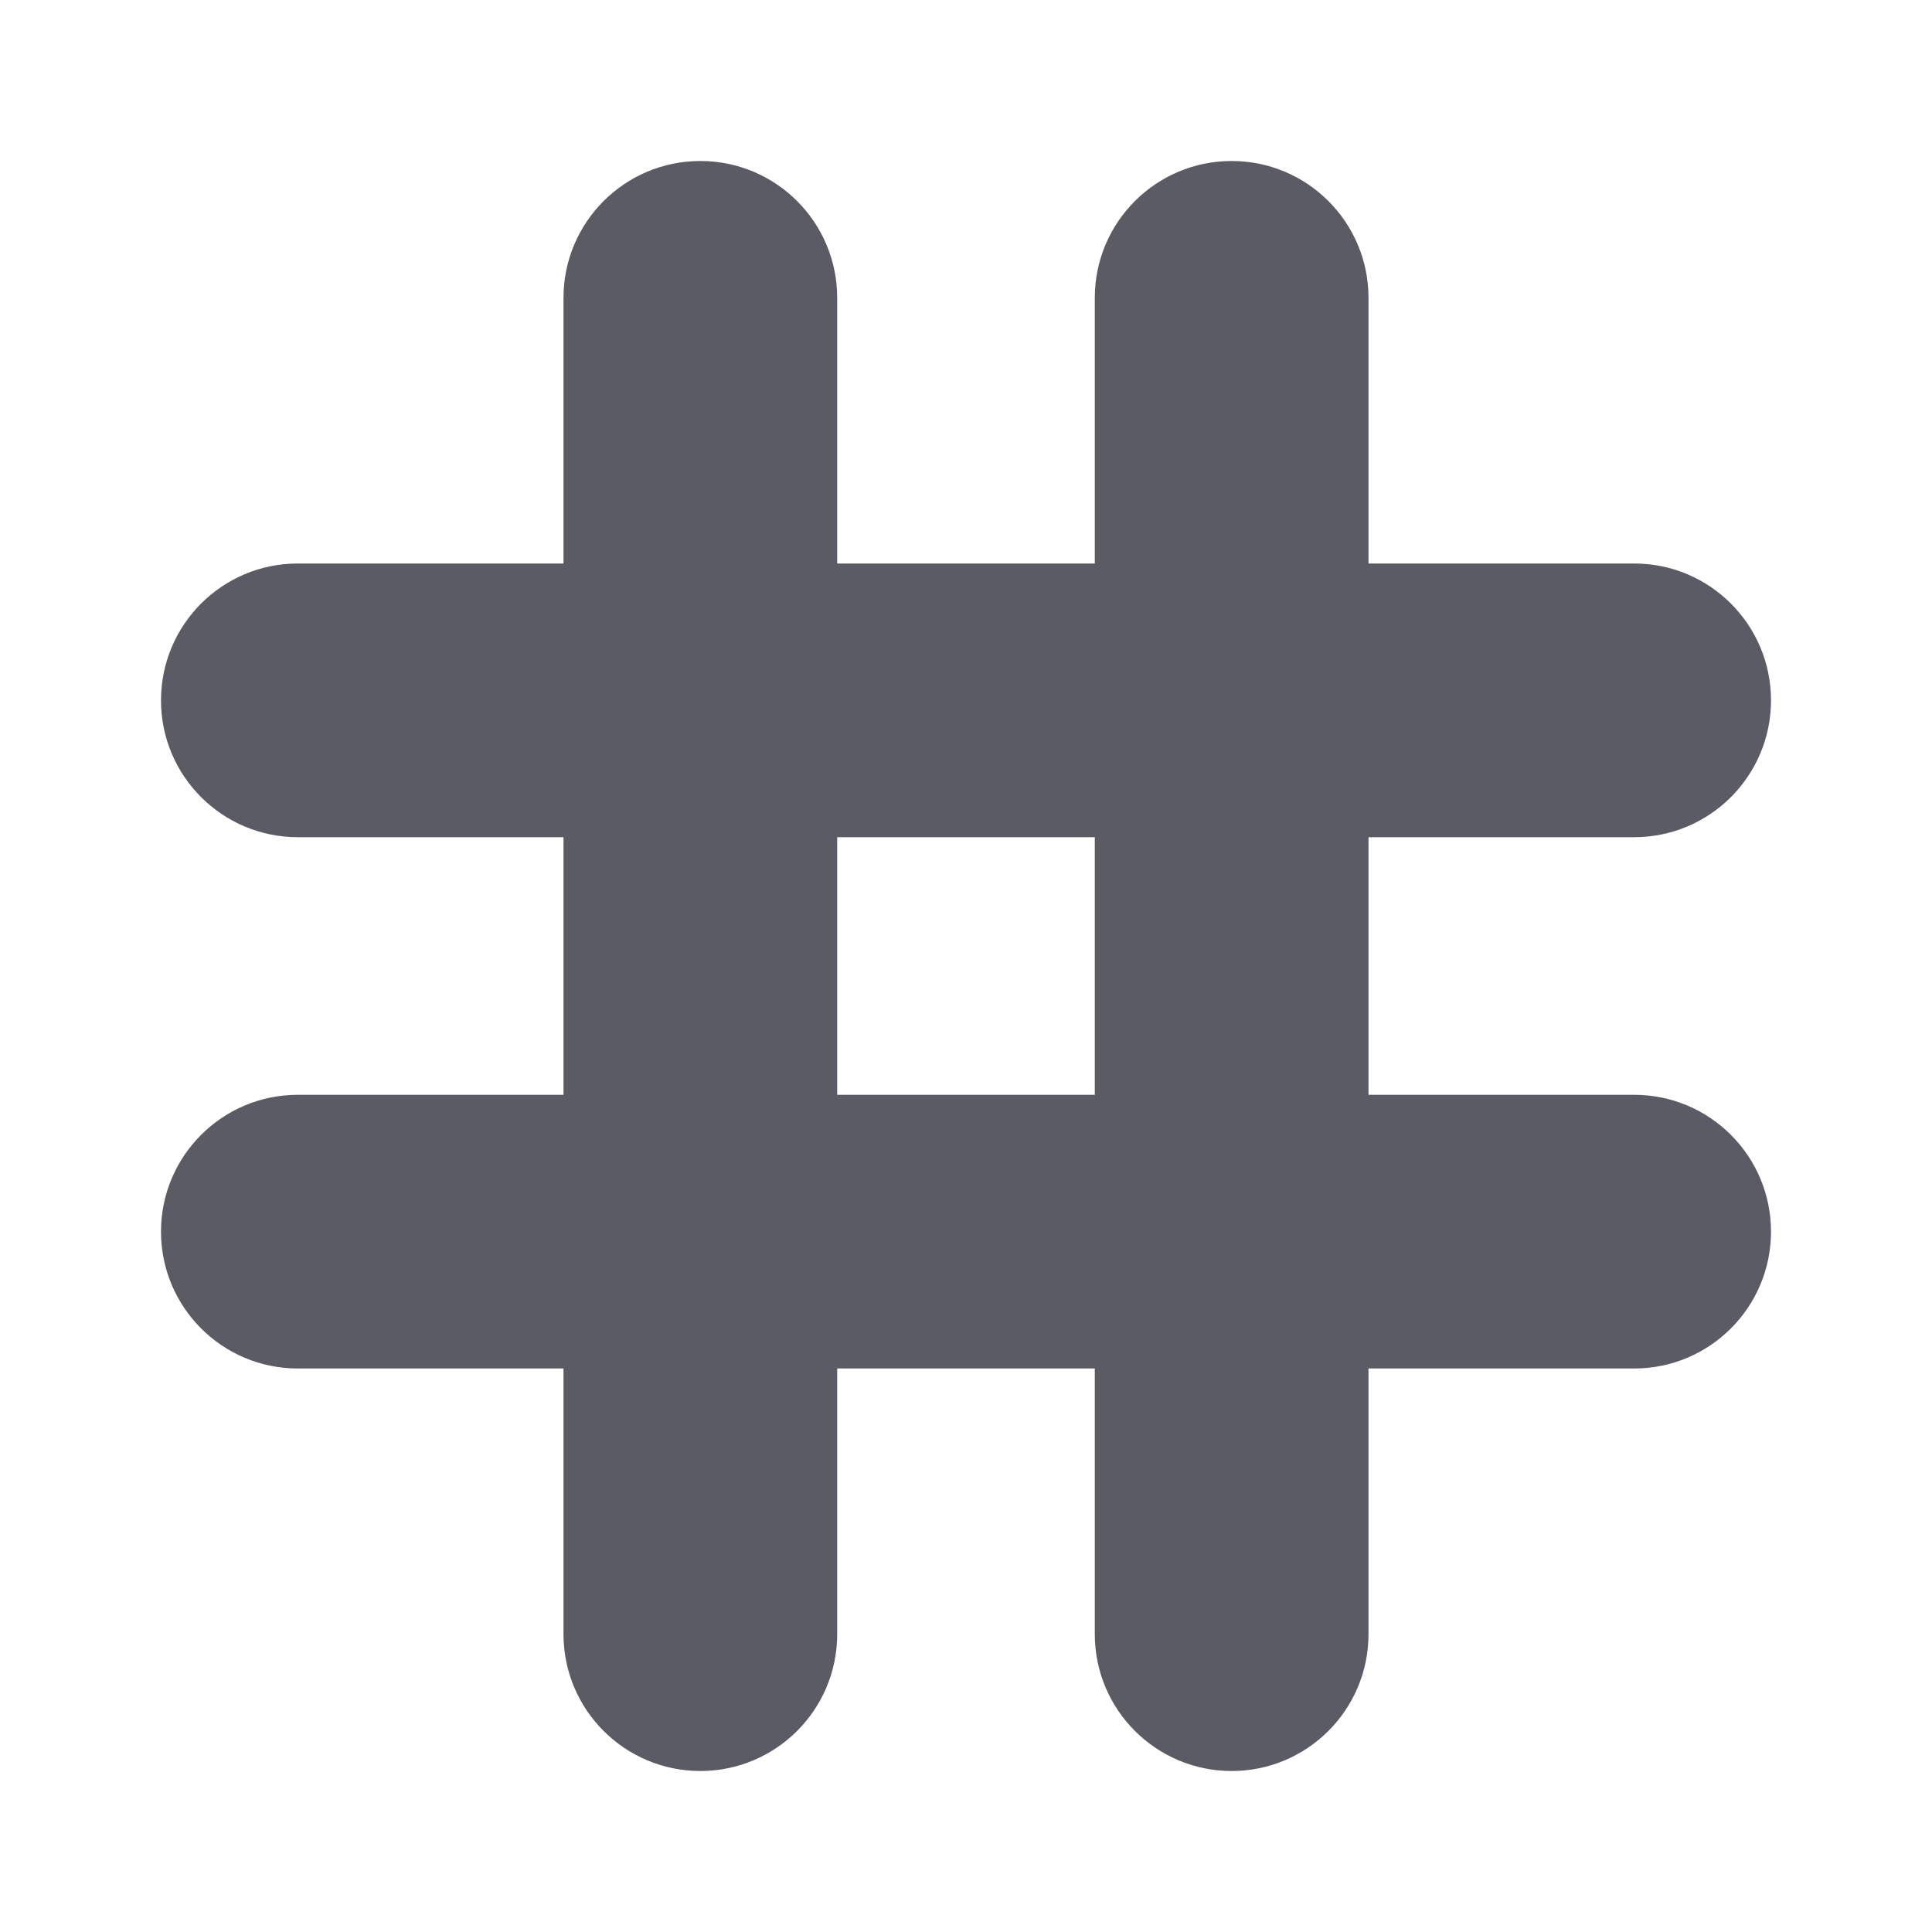
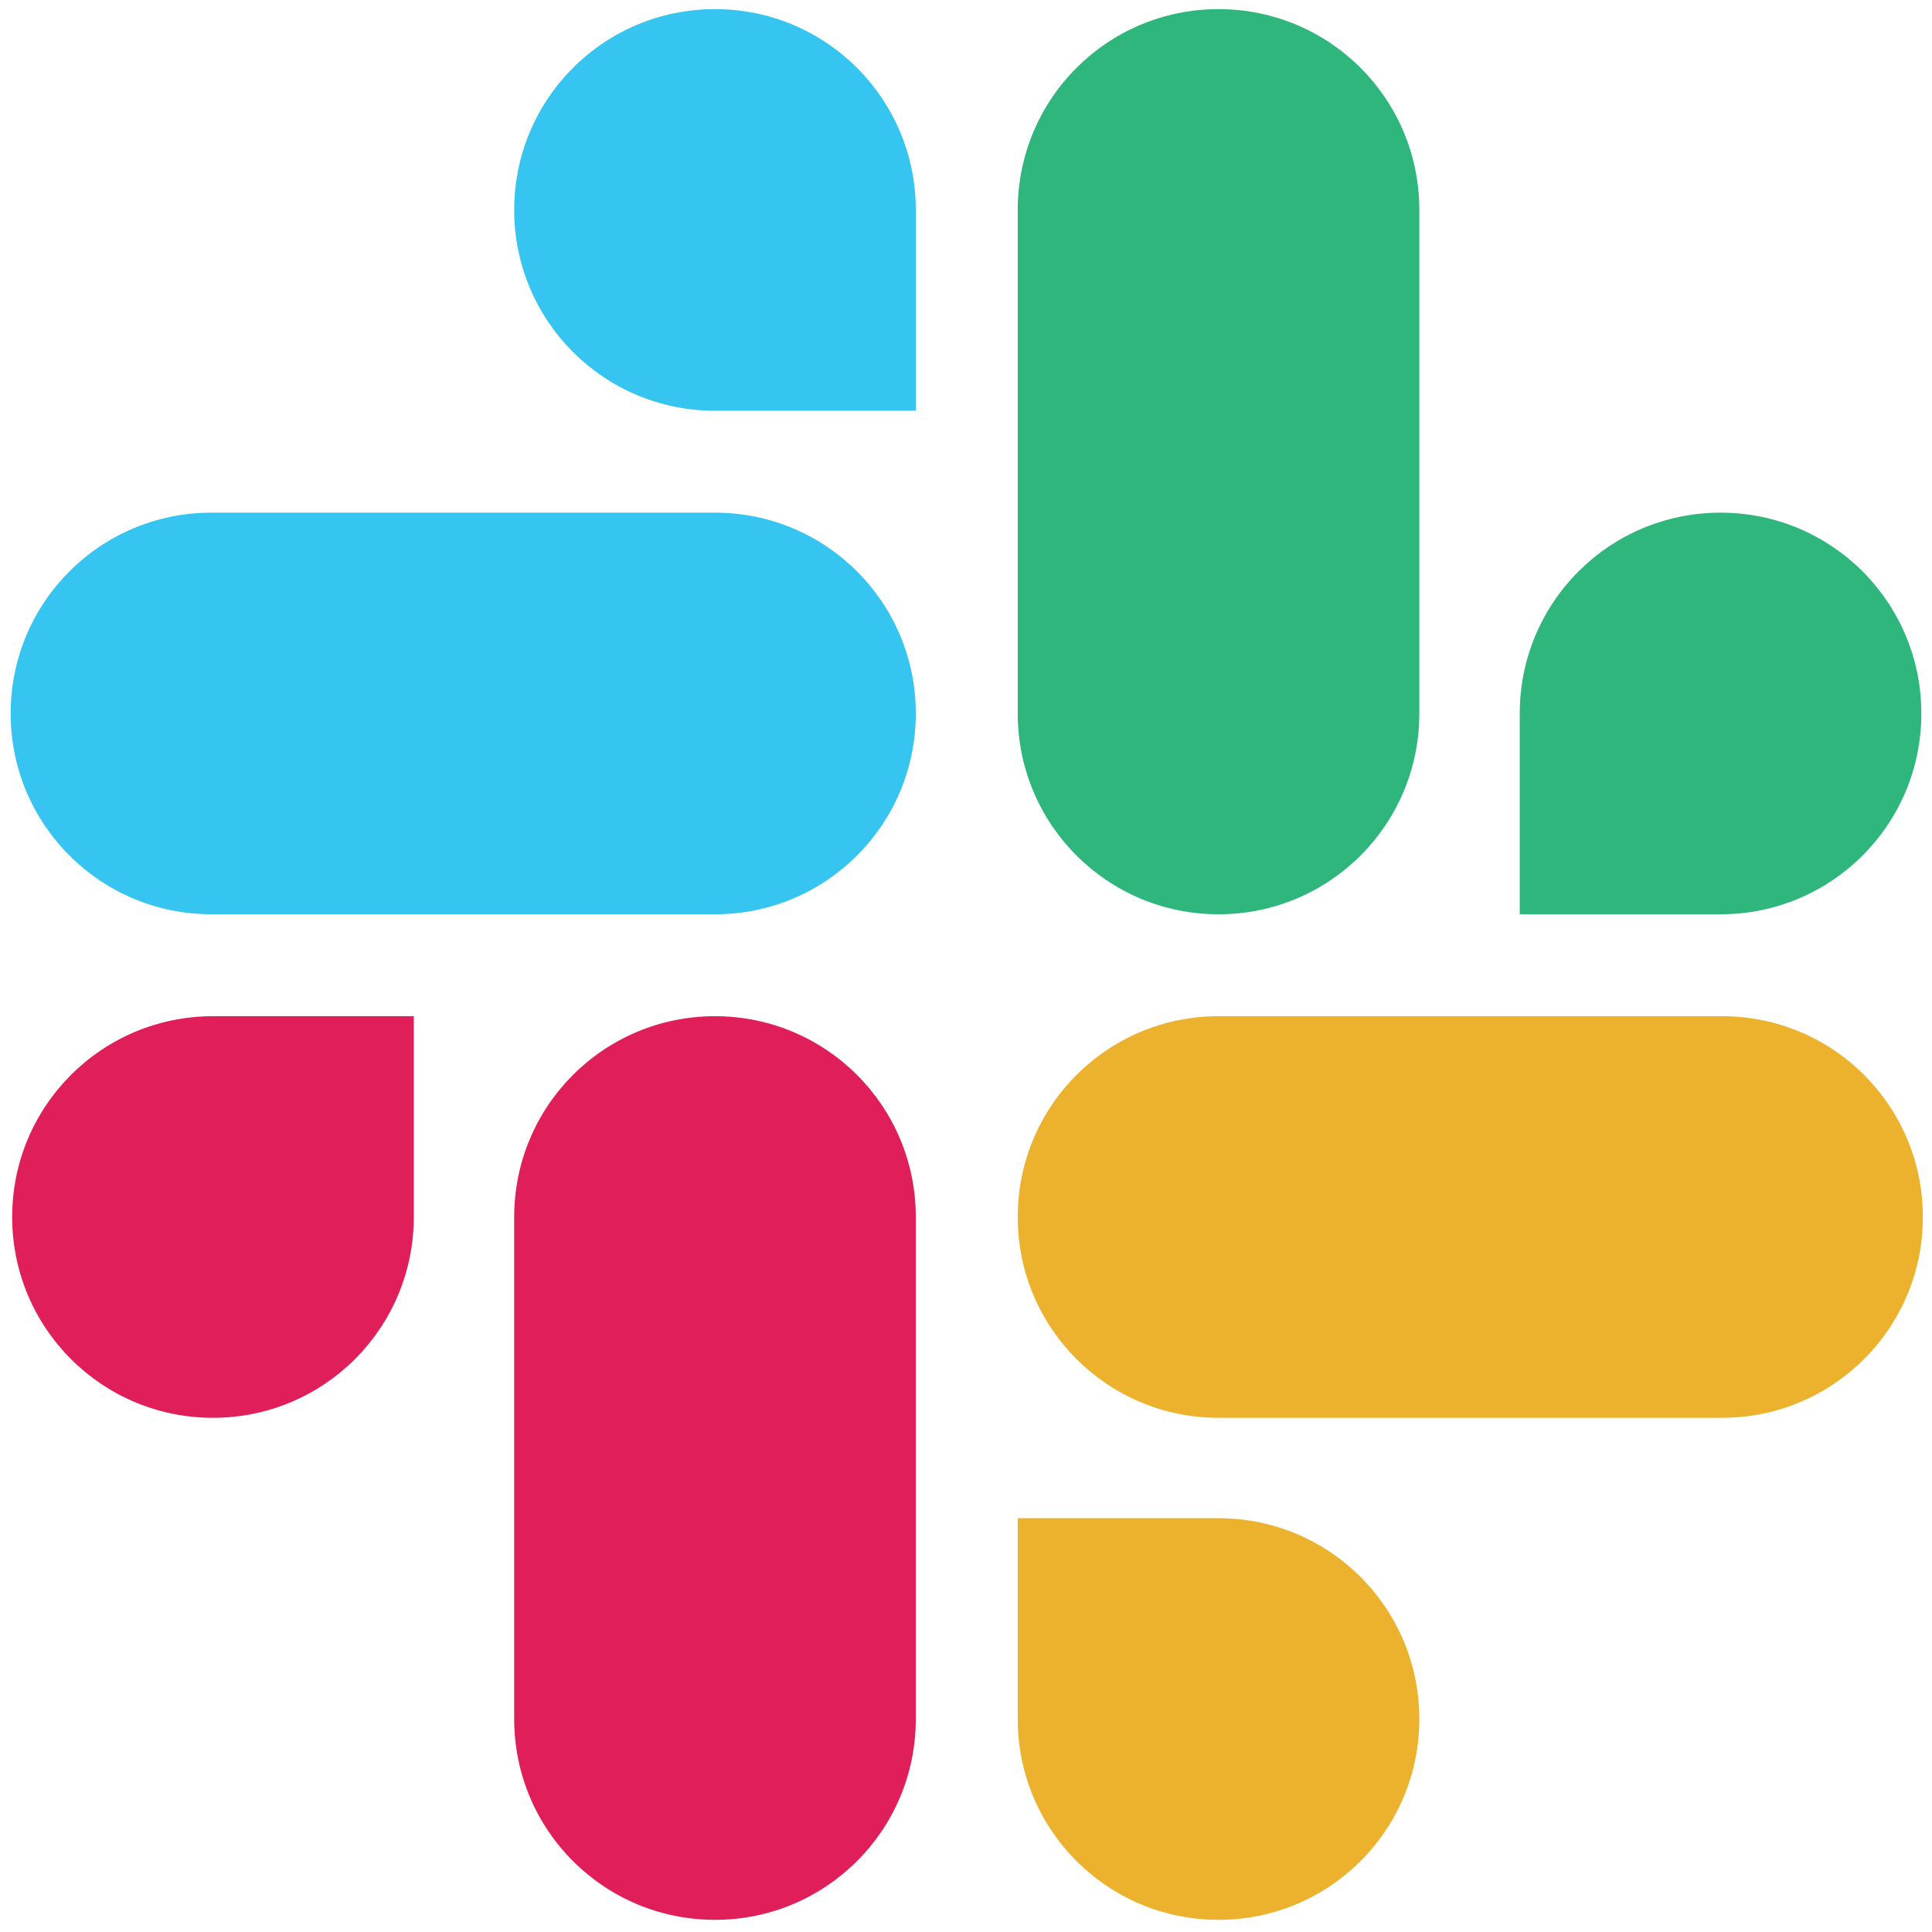
- <svg xmlns="http://www.w3.org/2000/svg" viewBox="0 0 24 24" fill="#5b5b66">
-   <rect x="7" y="2" width="3.4" height="20" rx="1.7" />
-   <rect x="13.6" y="2" width="3.4" height="20" rx="1.7" />
-   <rect x="2" y="7" width="20" height="3.4" rx="1.7" />
-   <rect x="2" y="13.6" width="20" height="3.4" rx="1.7" />
+ <svg xmlns="http://www.w3.org/2000/svg" viewBox="0 0 127 127">
+   <path d="M27.2 80c0 7.3-5.9 13.2-13.2 13.2S.8 87.3.8 80s5.9-13.2 13.2-13.2h13.2V80zm6.6 0c0-7.3 5.9-13.2 13.2-13.2s13.2 5.9 13.2 13.2v33c0 7.3-5.9 13.2-13.2 13.2S33.8 120.3 33.8 113V80z" fill="#E01E5A" />
+   <path d="M47 27c-7.3 0-13.2-5.9-13.2-13.2S39.7.6 47 .6s13.2 5.9 13.2 13.2V27H47zm0 6.7c7.3 0 13.2 5.9 13.2 13.2S54.3 60.1 47 60.1H13.9C6.6 60.1.7 54.2.7 46.9s5.9-13.2 13.2-13.2H47z" fill="#36C5F0" />
+   <path d="M99.9 46.9c0-7.3 5.9-13.2 13.2-13.2s13.2 5.9 13.2 13.2-5.9 13.2-13.2 13.2H99.9V46.9zm-6.6 0c0 7.3-5.9 13.2-13.2 13.2S66.9 54.2 66.9 46.9V13.8C66.9 6.5 72.8.6 80.1.6s13.2 5.9 13.2 13.2v33.1z" fill="#2EB67D" />
+   <path d="M80.1 99.8c7.3 0 13.2 5.9 13.2 13.2s-5.9 13.2-13.2 13.2-13.2-5.9-13.2-13.2V99.8h13.2zm0-6.6c-7.3 0-13.2-5.9-13.2-13.2s5.9-13.2 13.2-13.2h33.1c7.3 0 13.2 5.9 13.2 13.2s-5.9 13.2-13.2 13.2H80.1z" fill="#ECB22E" />
</svg>
